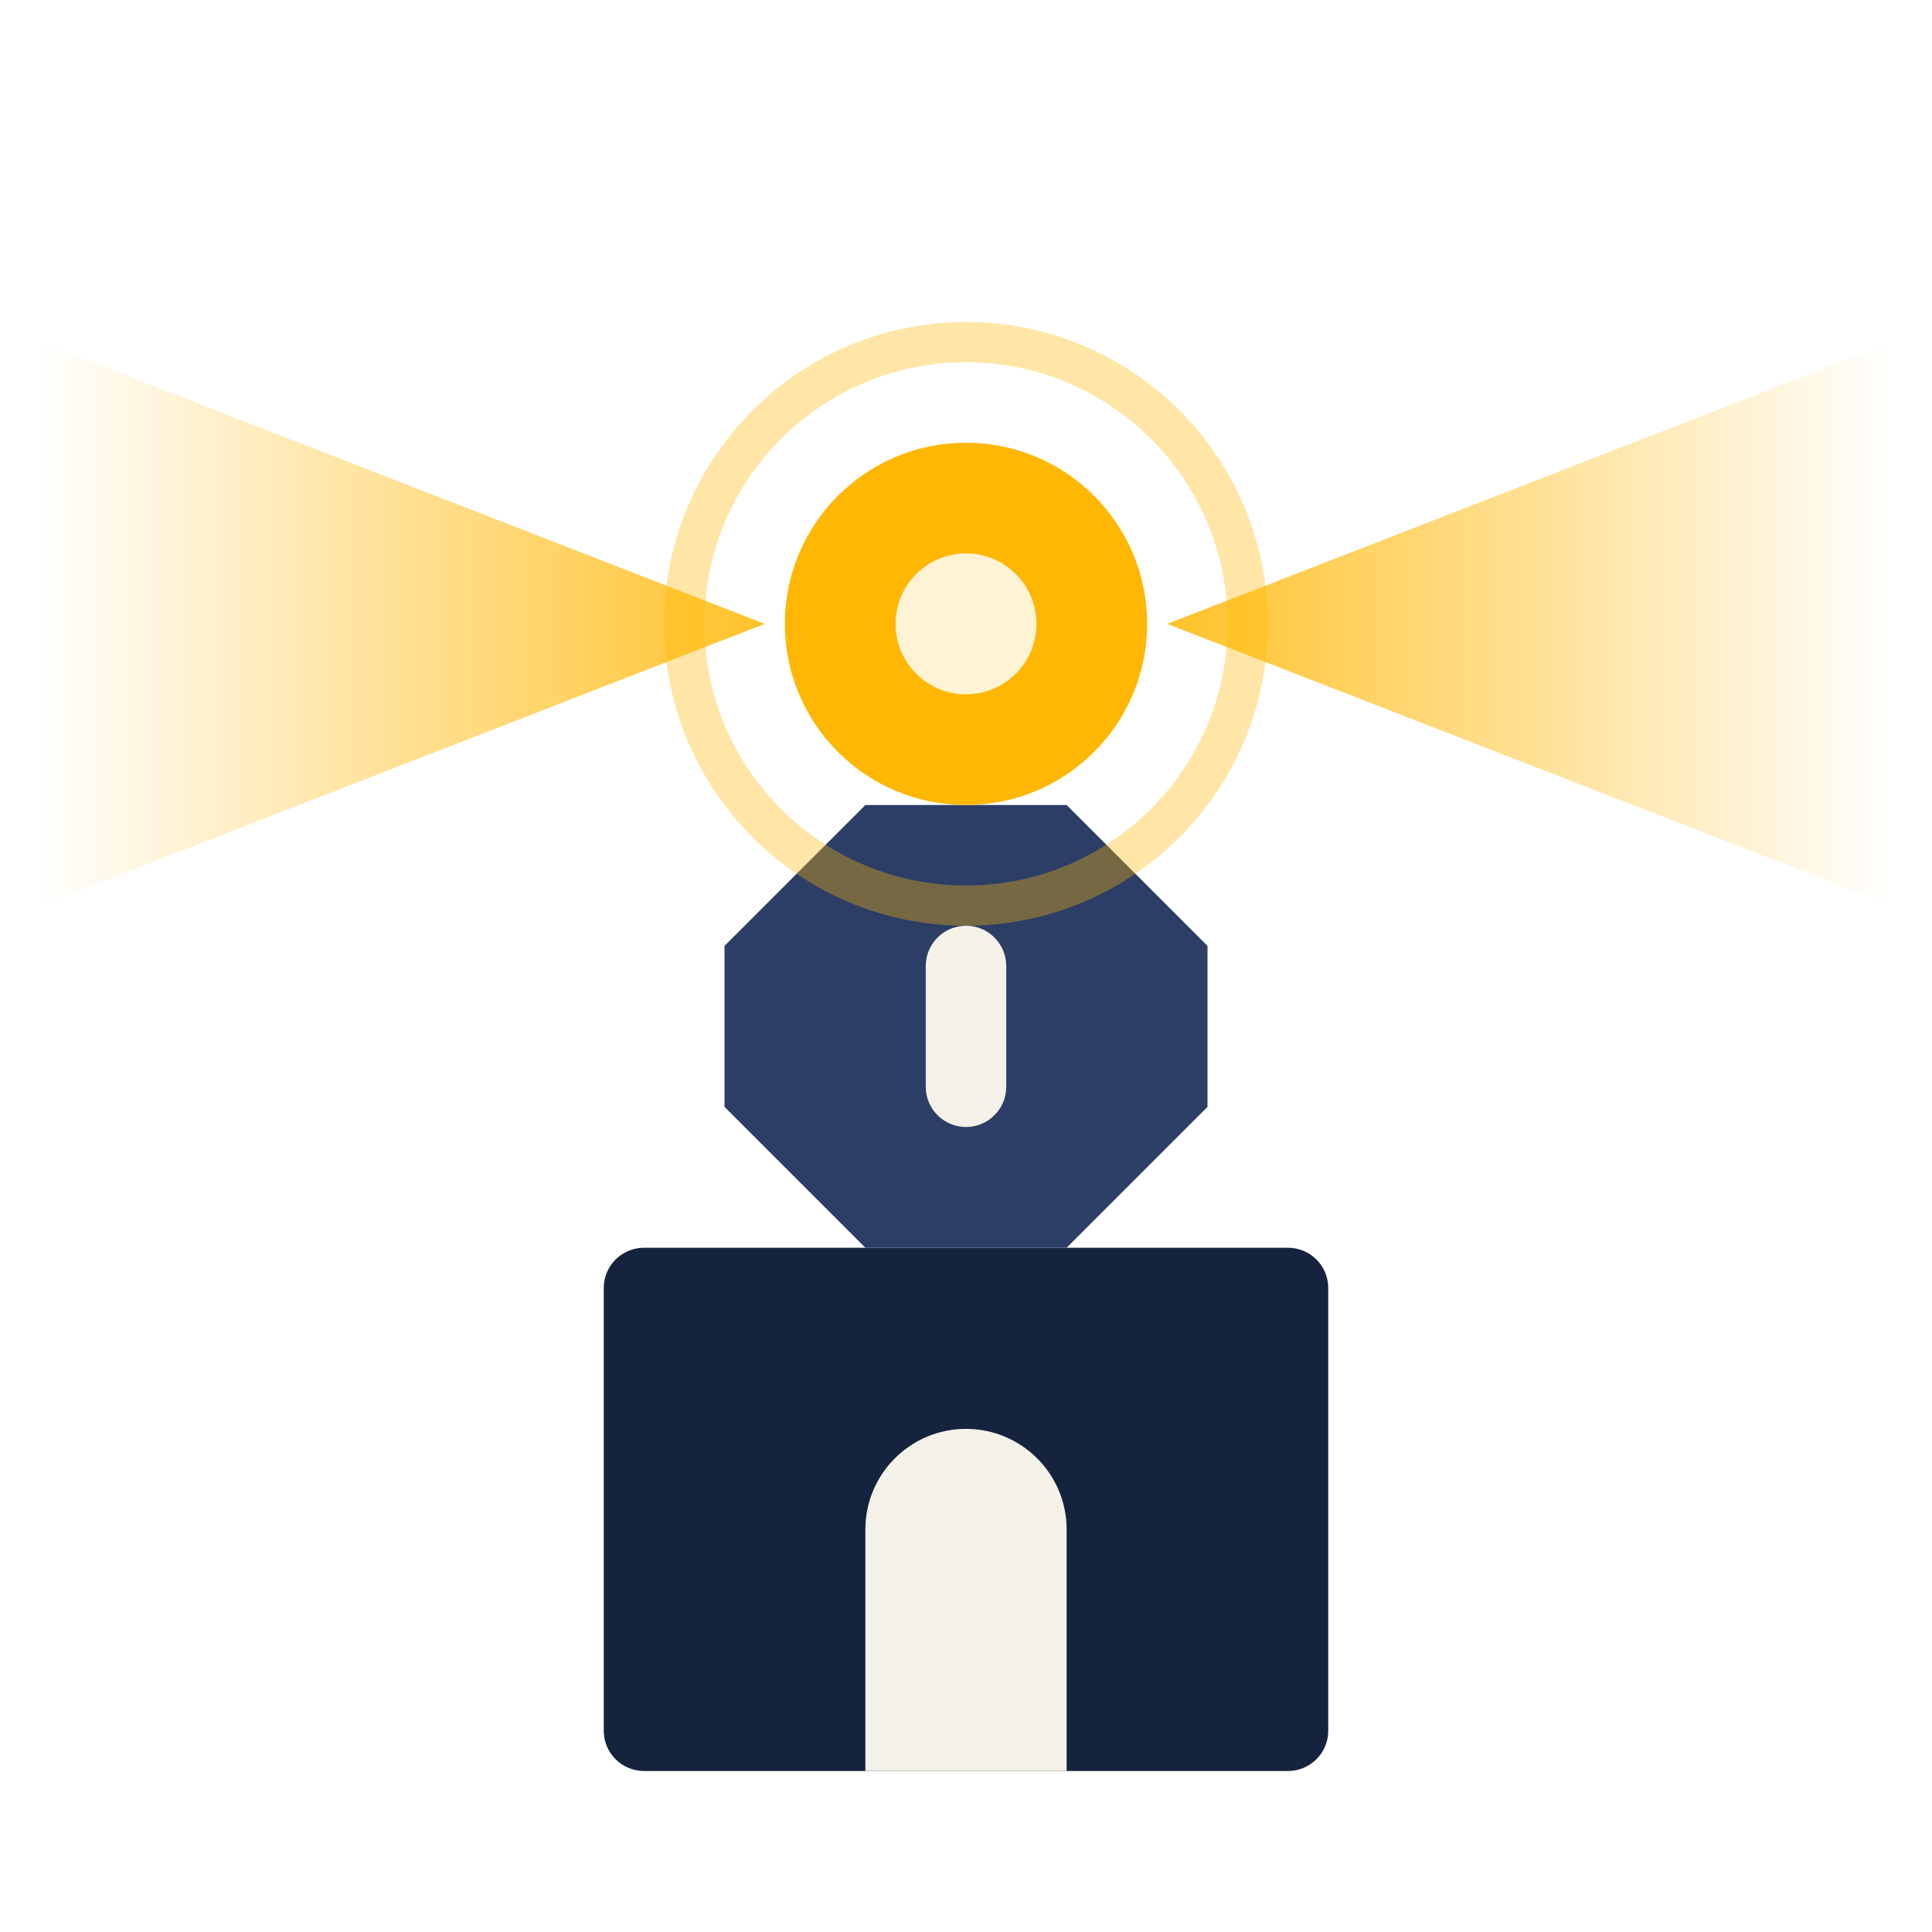
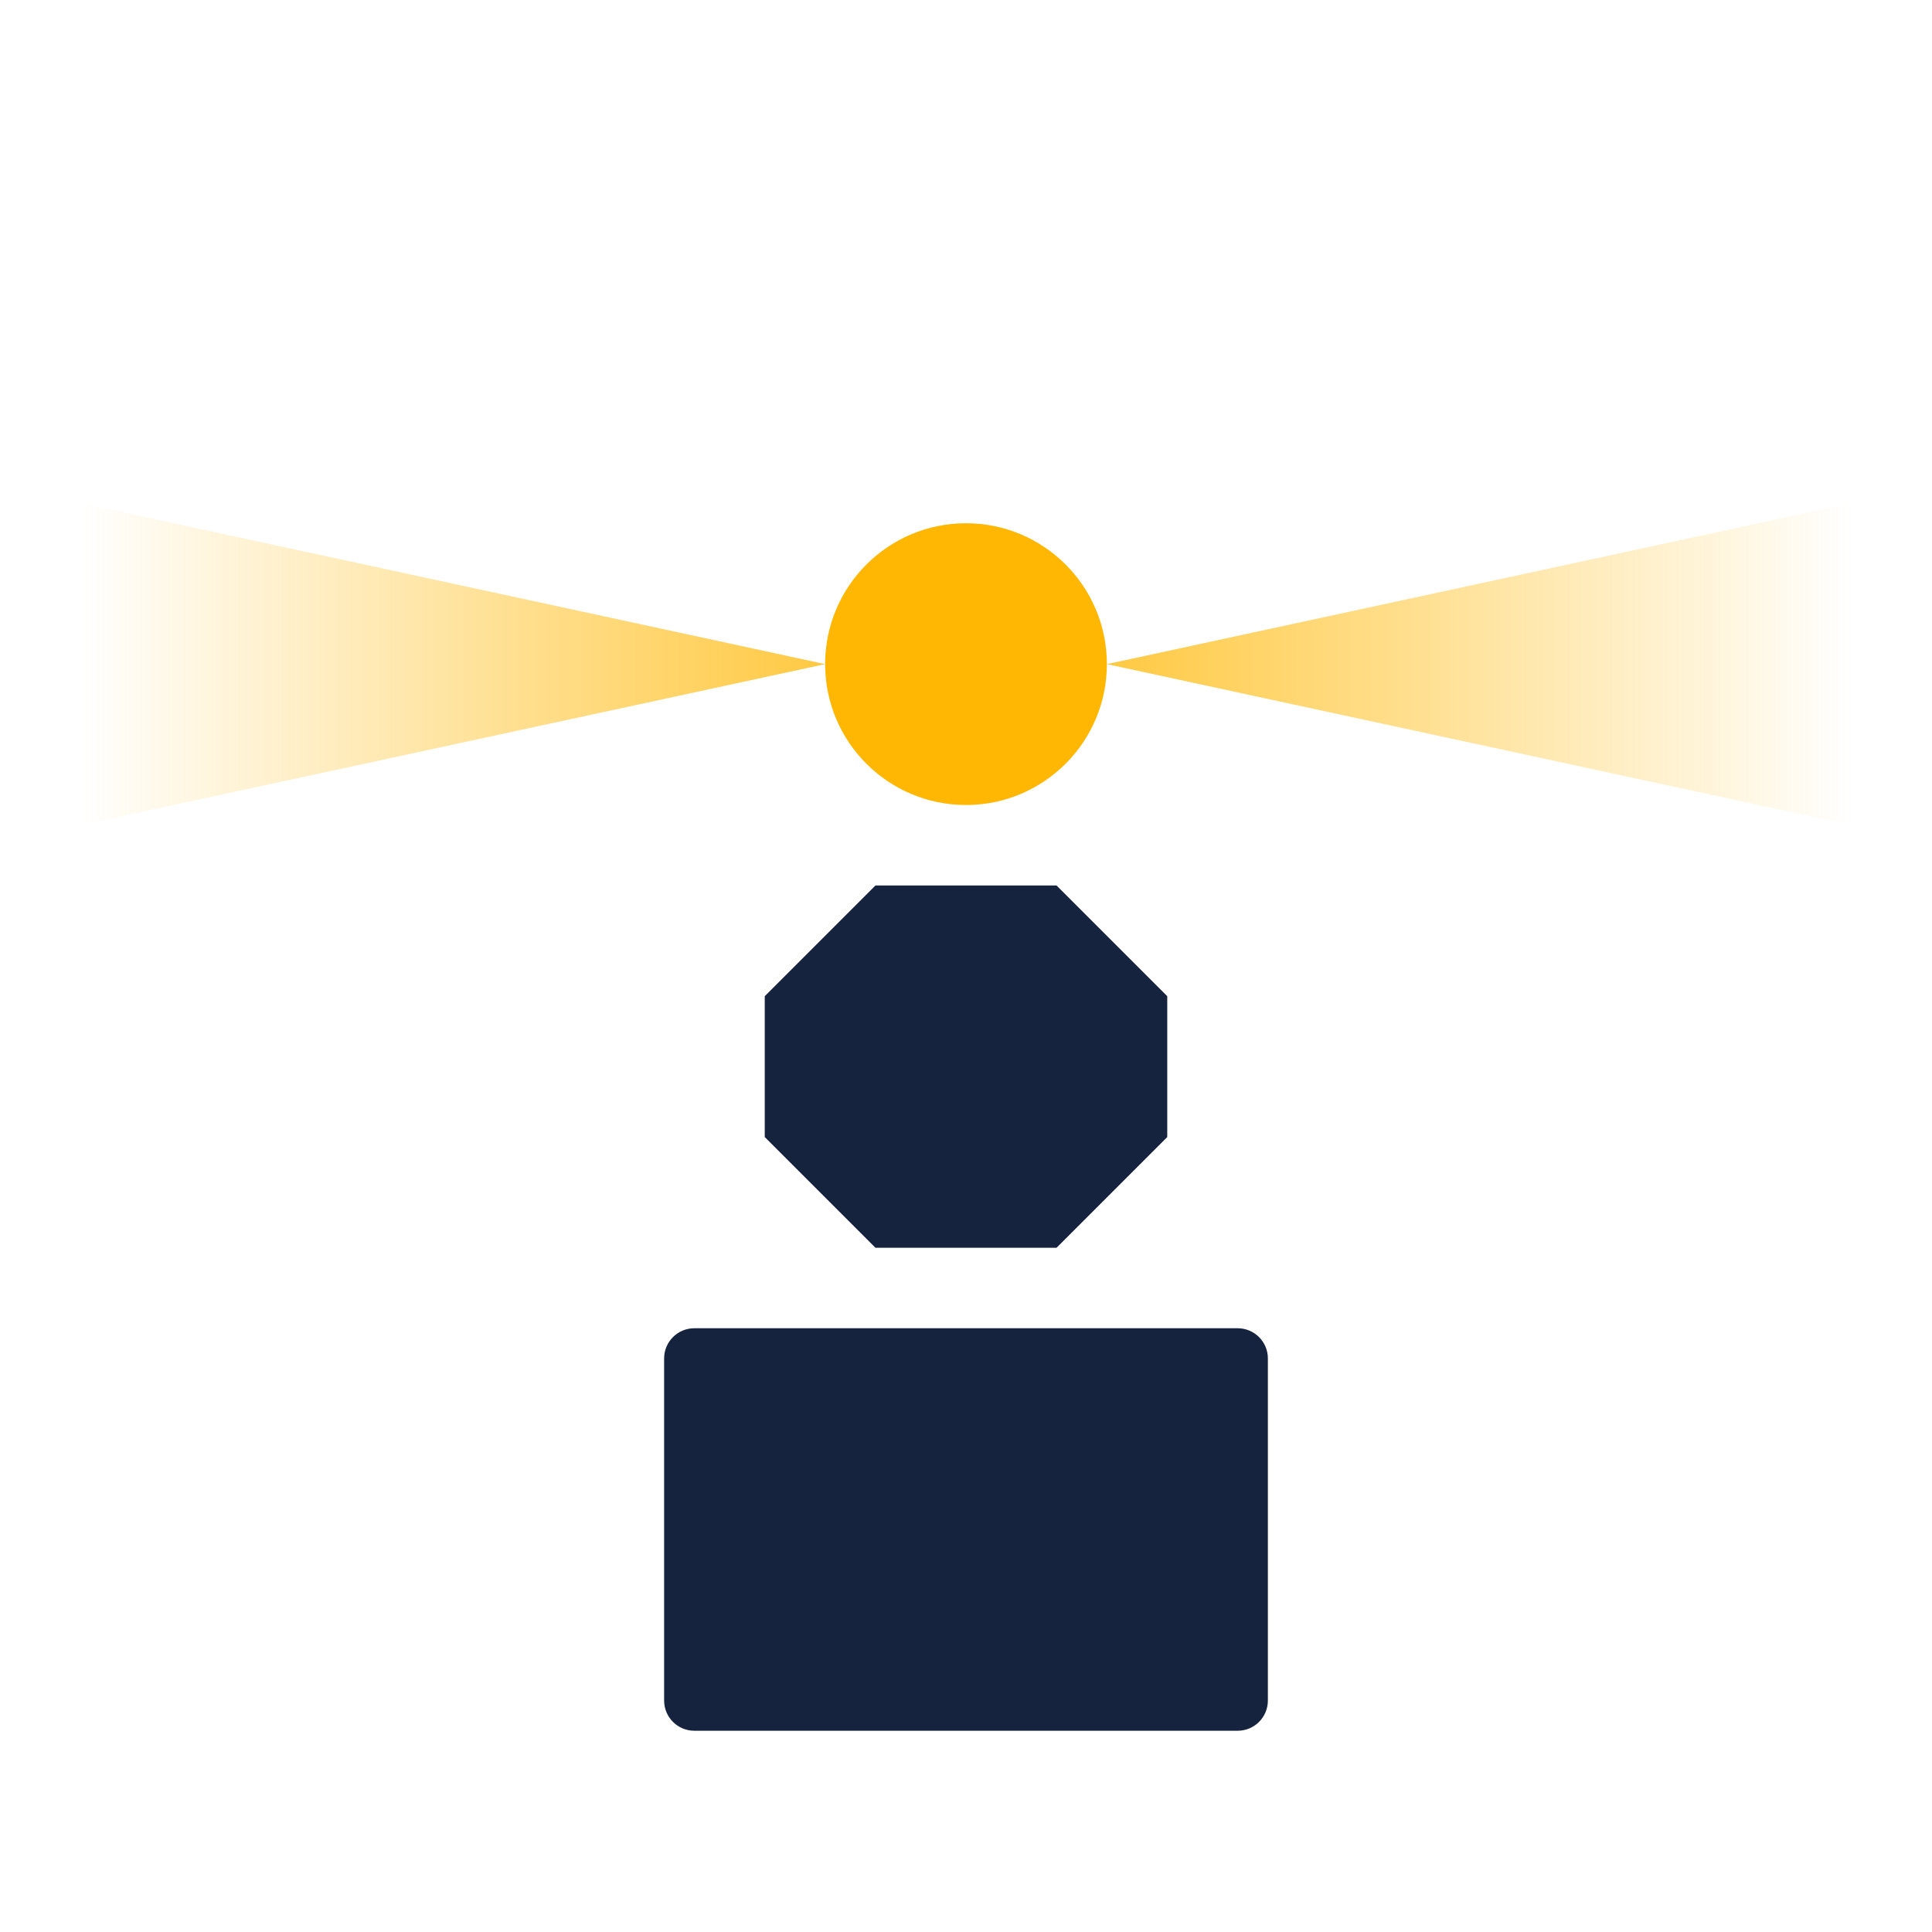
- <svg xmlns="http://www.w3.org/2000/svg" viewBox="0 0 96 96" role="img" aria-labelledby="t d">
+ <svg xmlns="http://www.w3.org/2000/svg" viewBox="0 0 96 96" role="img" aria-labelledby="t">
  <defs>
    <linearGradient id="bl" x1="1" y1="0" x2="0" y2="0">
-       <stop offset="0" stop-color="#FFB703" stop-opacity=".85" />
+       <stop offset="0" stop-color="#FFB703" stop-opacity=".75" />
      <stop offset="1" stop-color="#FFB703" stop-opacity="0" />
    </linearGradient>
    <linearGradient id="br" x1="0" y1="0" x2="1" y2="0">
-       <stop offset="0" stop-color="#FFB703" stop-opacity=".85" />
+       <stop offset="0" stop-color="#FFB703" stop-opacity=".75" />
      <stop offset="1" stop-color="#FFB703" stop-opacity="0" />
    </linearGradient>
  </defs>
-   <polygon points="38,31 2,17 2,45" fill="url(#bl)" />
-   <polygon points="58,31 94,17 94,45" fill="url(#br)" />
-   <rect x="30" y="62" width="36" height="26" rx="2" fill="#16233F" />
-   <path d="M43 88V76a5 5 0 0 1 10 0v12z" fill="#F4F1E8" />
-   <polygon points="43,40 53,40 60,47 60,55 53,62 43,62 36,55 36,47" fill="#2C3E66" />
-   <rect x="46" y="46" width="4" height="10" rx="2" fill="#F4F1E8" />
-   <circle cx="48" cy="31" r="14" fill="none" stroke="#FFB703" stroke-opacity=".35" stroke-width="2" />
-   <circle cx="48" cy="31" r="9" fill="#FFB703" />
-   <circle cx="48" cy="31" r="3.5" fill="#FFF3D6" />
+   <polygon points="41,33 4,25 4,41" fill="url(#bl)" />
+   <polygon points="55,33 92,25 92,41" fill="url(#br)" />
+   <rect x="33" y="66" width="30" height="20" rx="1.5" fill="#16233F" />
+   <polygon points="43.5,44 52.5,44 58,49.5 58,56.5 52.5,62 43.5,62 38,56.5 38,49.5" fill="#16233F" />
+   <circle cx="48" cy="33" r="7" fill="#FFB703" />
</svg>
